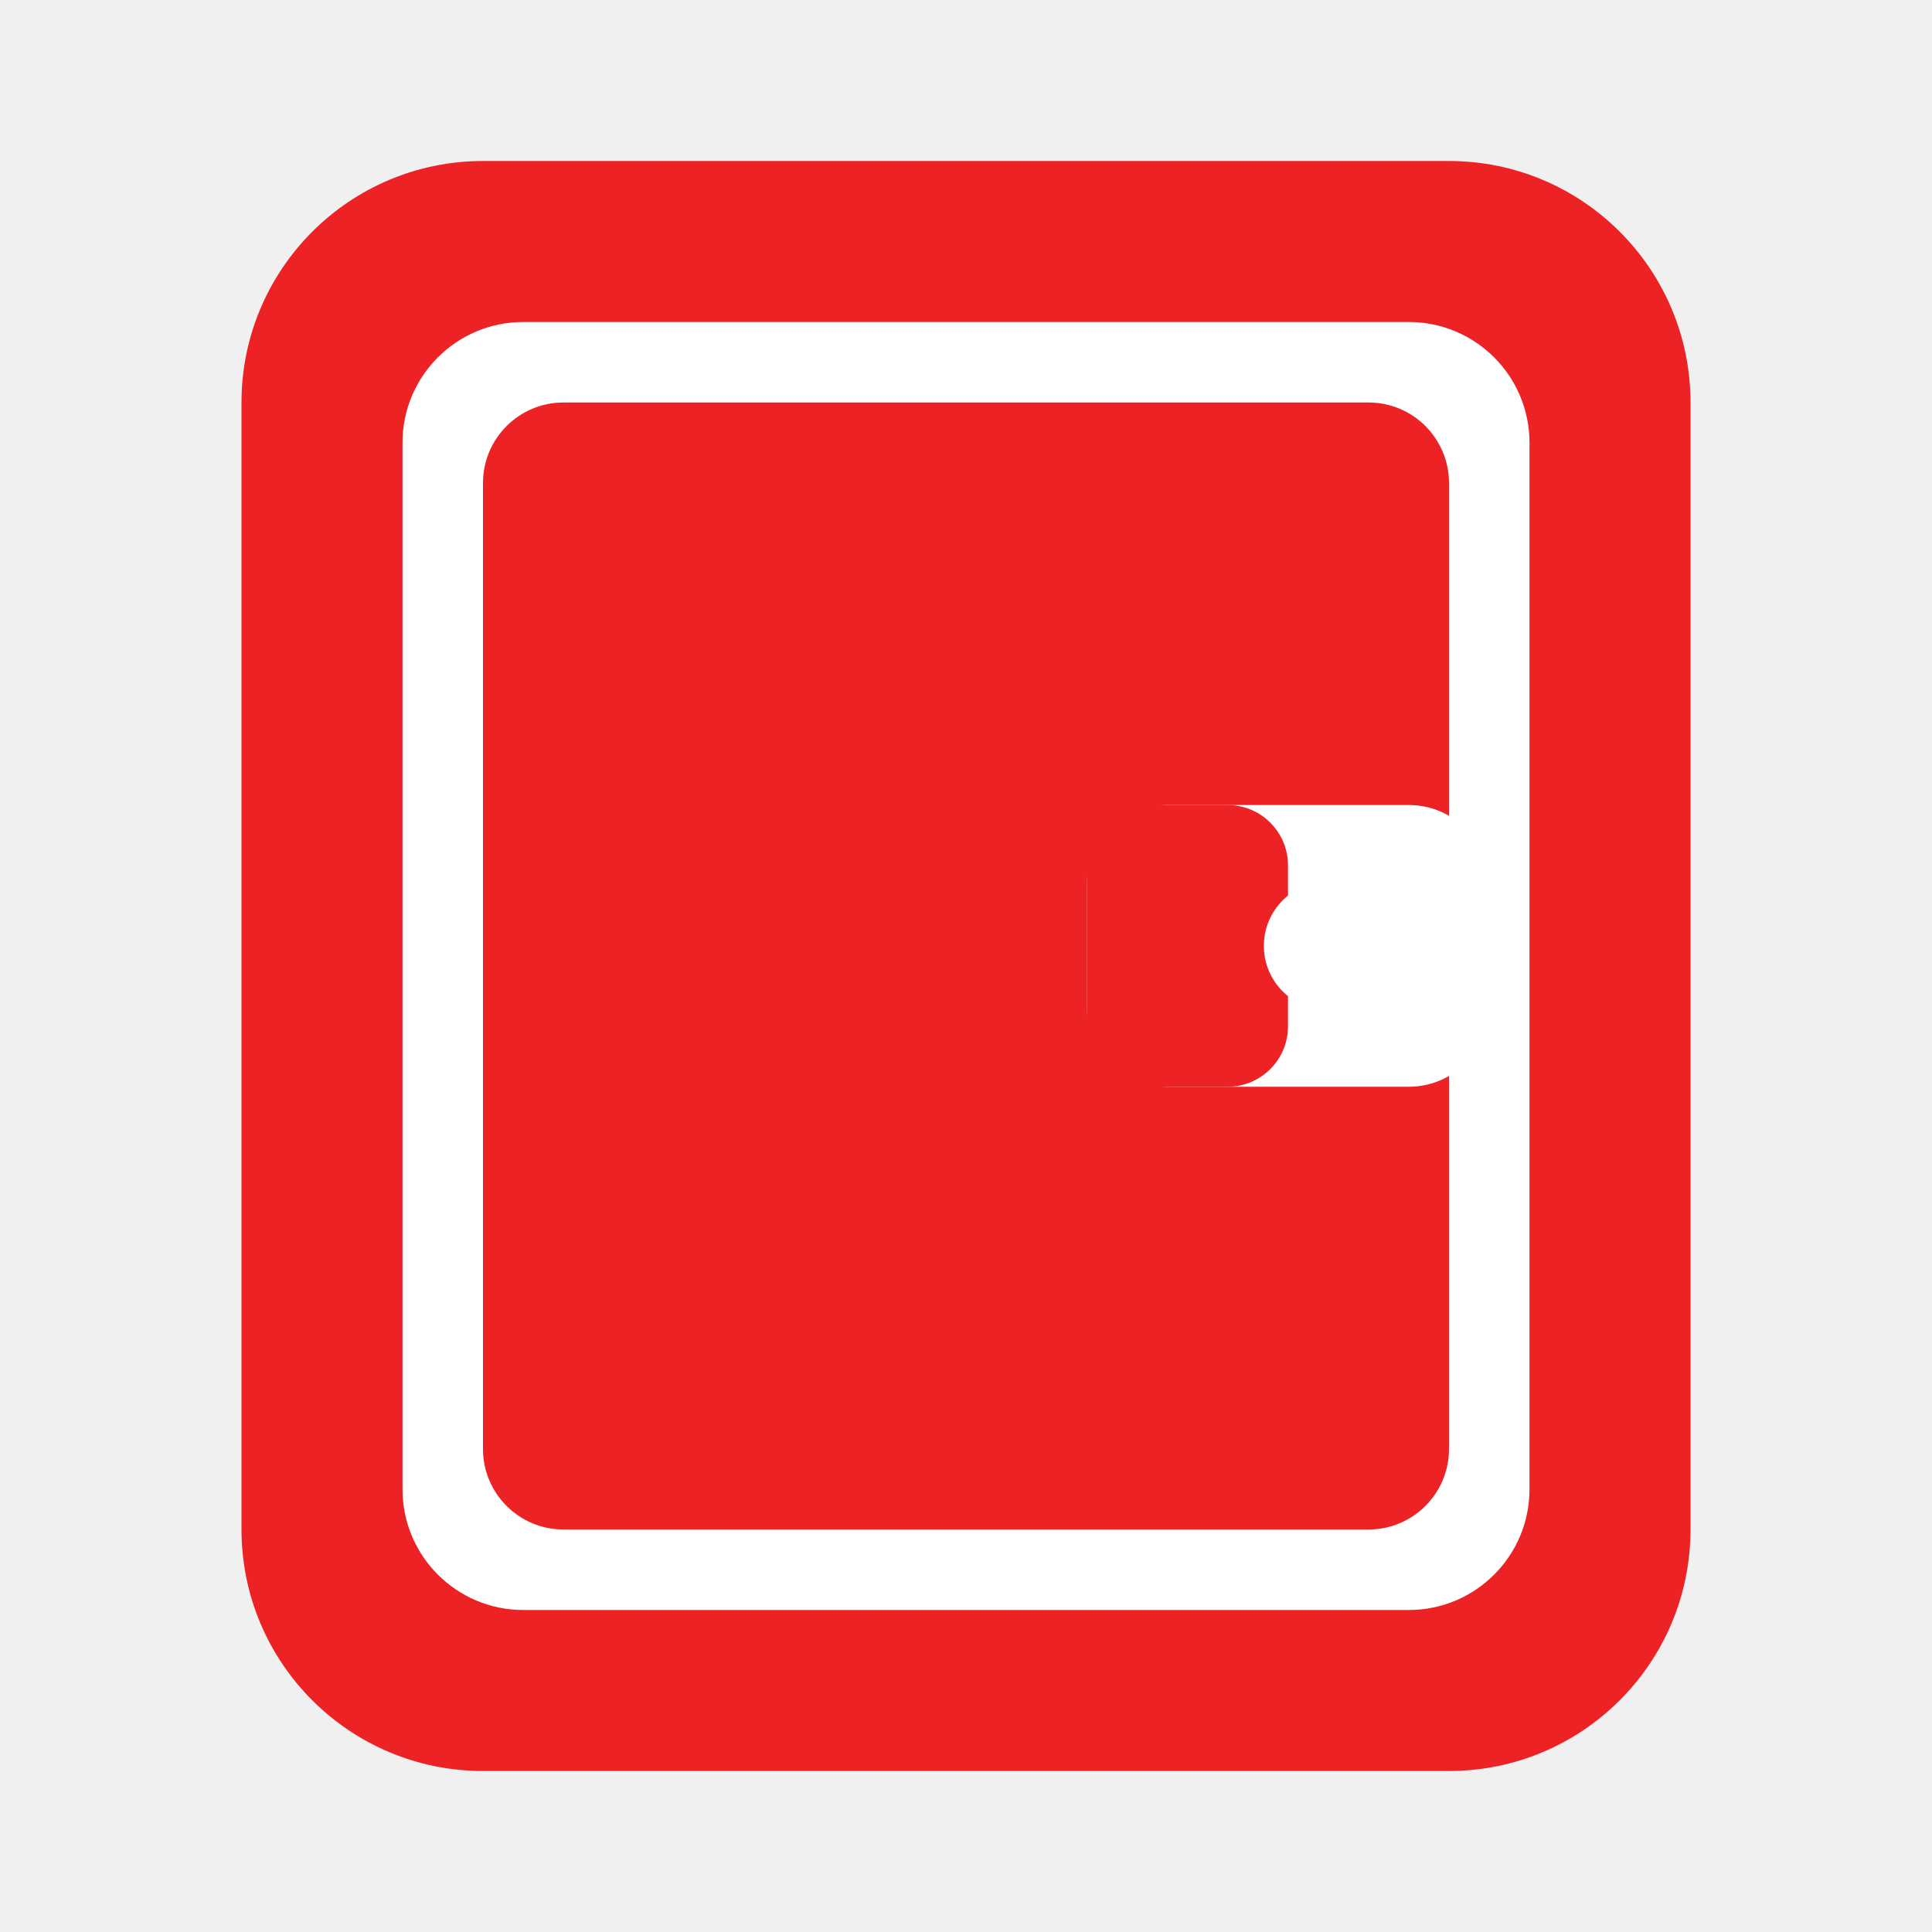
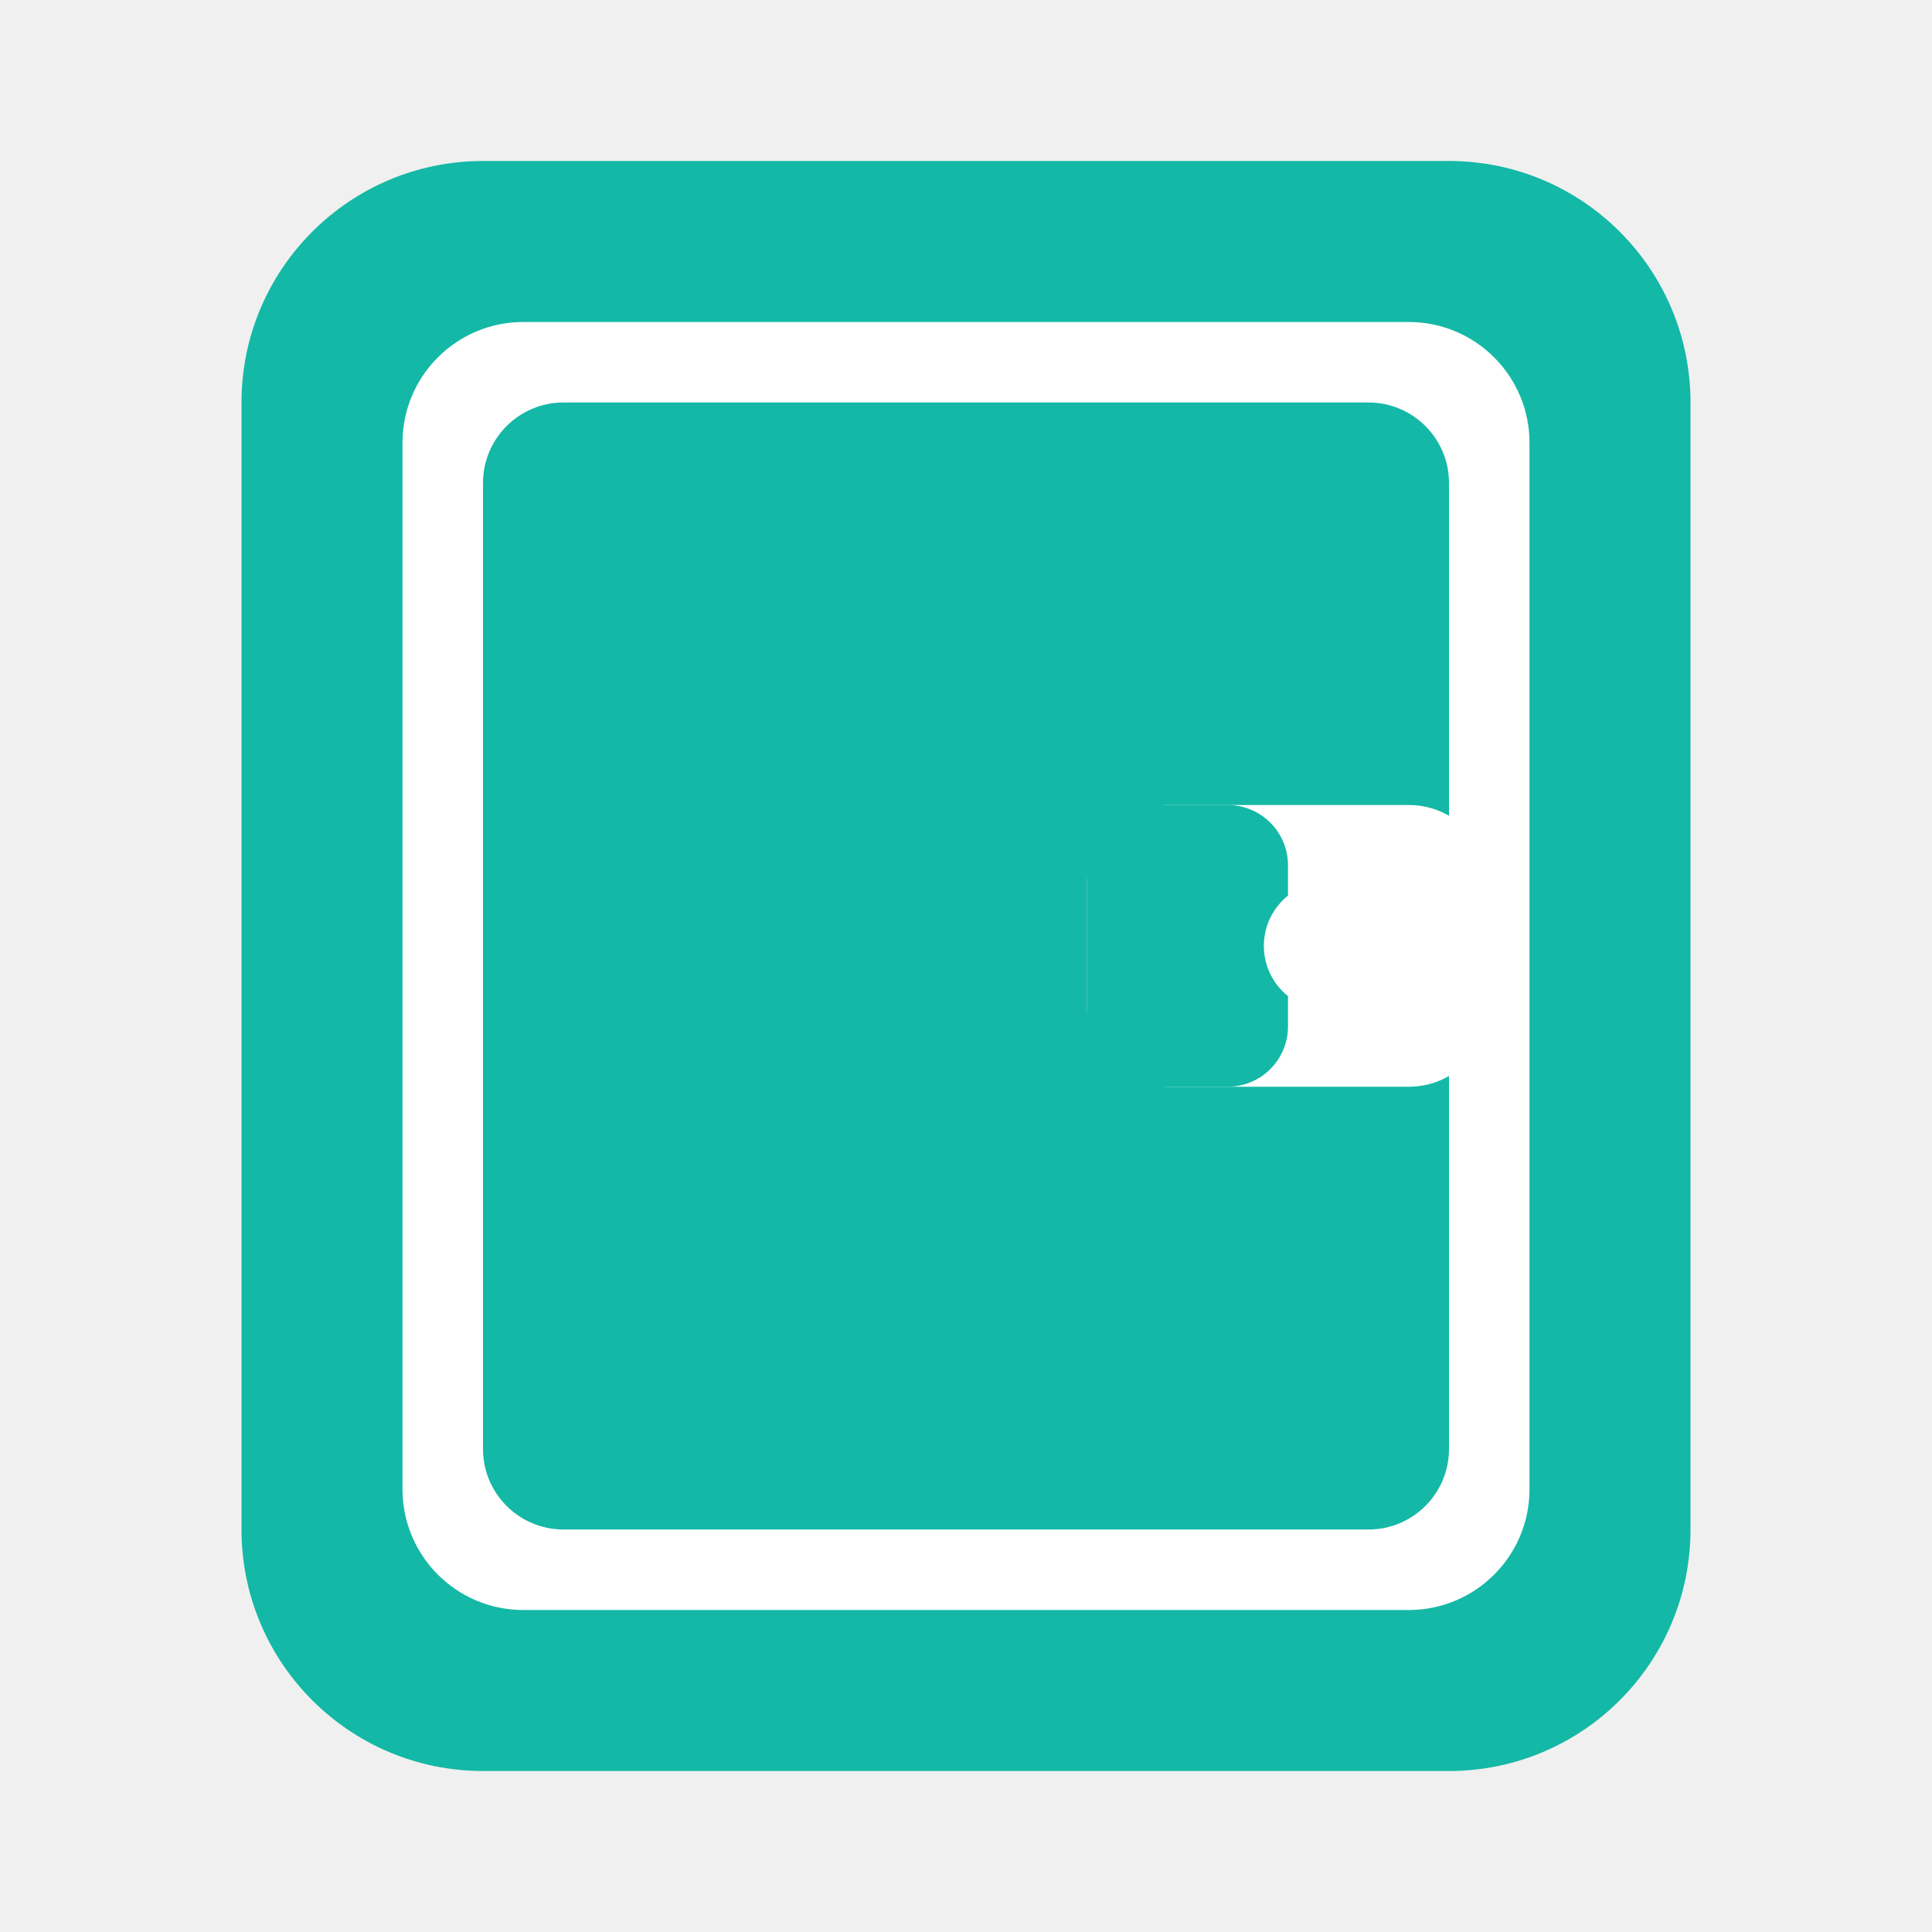
<svg xmlns="http://www.w3.org/2000/svg" viewBox="0 0 48 48">
-   <rect x="6" y="4" width="36" height="40" rx="6" fill="#EC2224" />
+   <rect x="6" y="4" width="36" height="40" rx="6" fill="#14B8A6" />
  <rect x="10" y="8" width="28" height="32" rx="3" fill="#FFF" />
-   <rect x="12" y="10" width="24" height="28" rx="2" fill="#EC2224" />
+   <rect x="12" y="10" width="24" height="28" rx="2" fill="#14B8A6" />
  <rect x="27" y="20" width="10" height="7" rx="2" fill="#FFF" />
-   <rect x="27" y="20" width="5" height="7" rx="1.5" fill="#EC2224" />
+   <rect x="27" y="20" width="5" height="7" rx="1.5" fill="#14B8A6" />
  <circle cx="33" cy="23.5" r="1.6" fill="#FFF" />
</svg>
